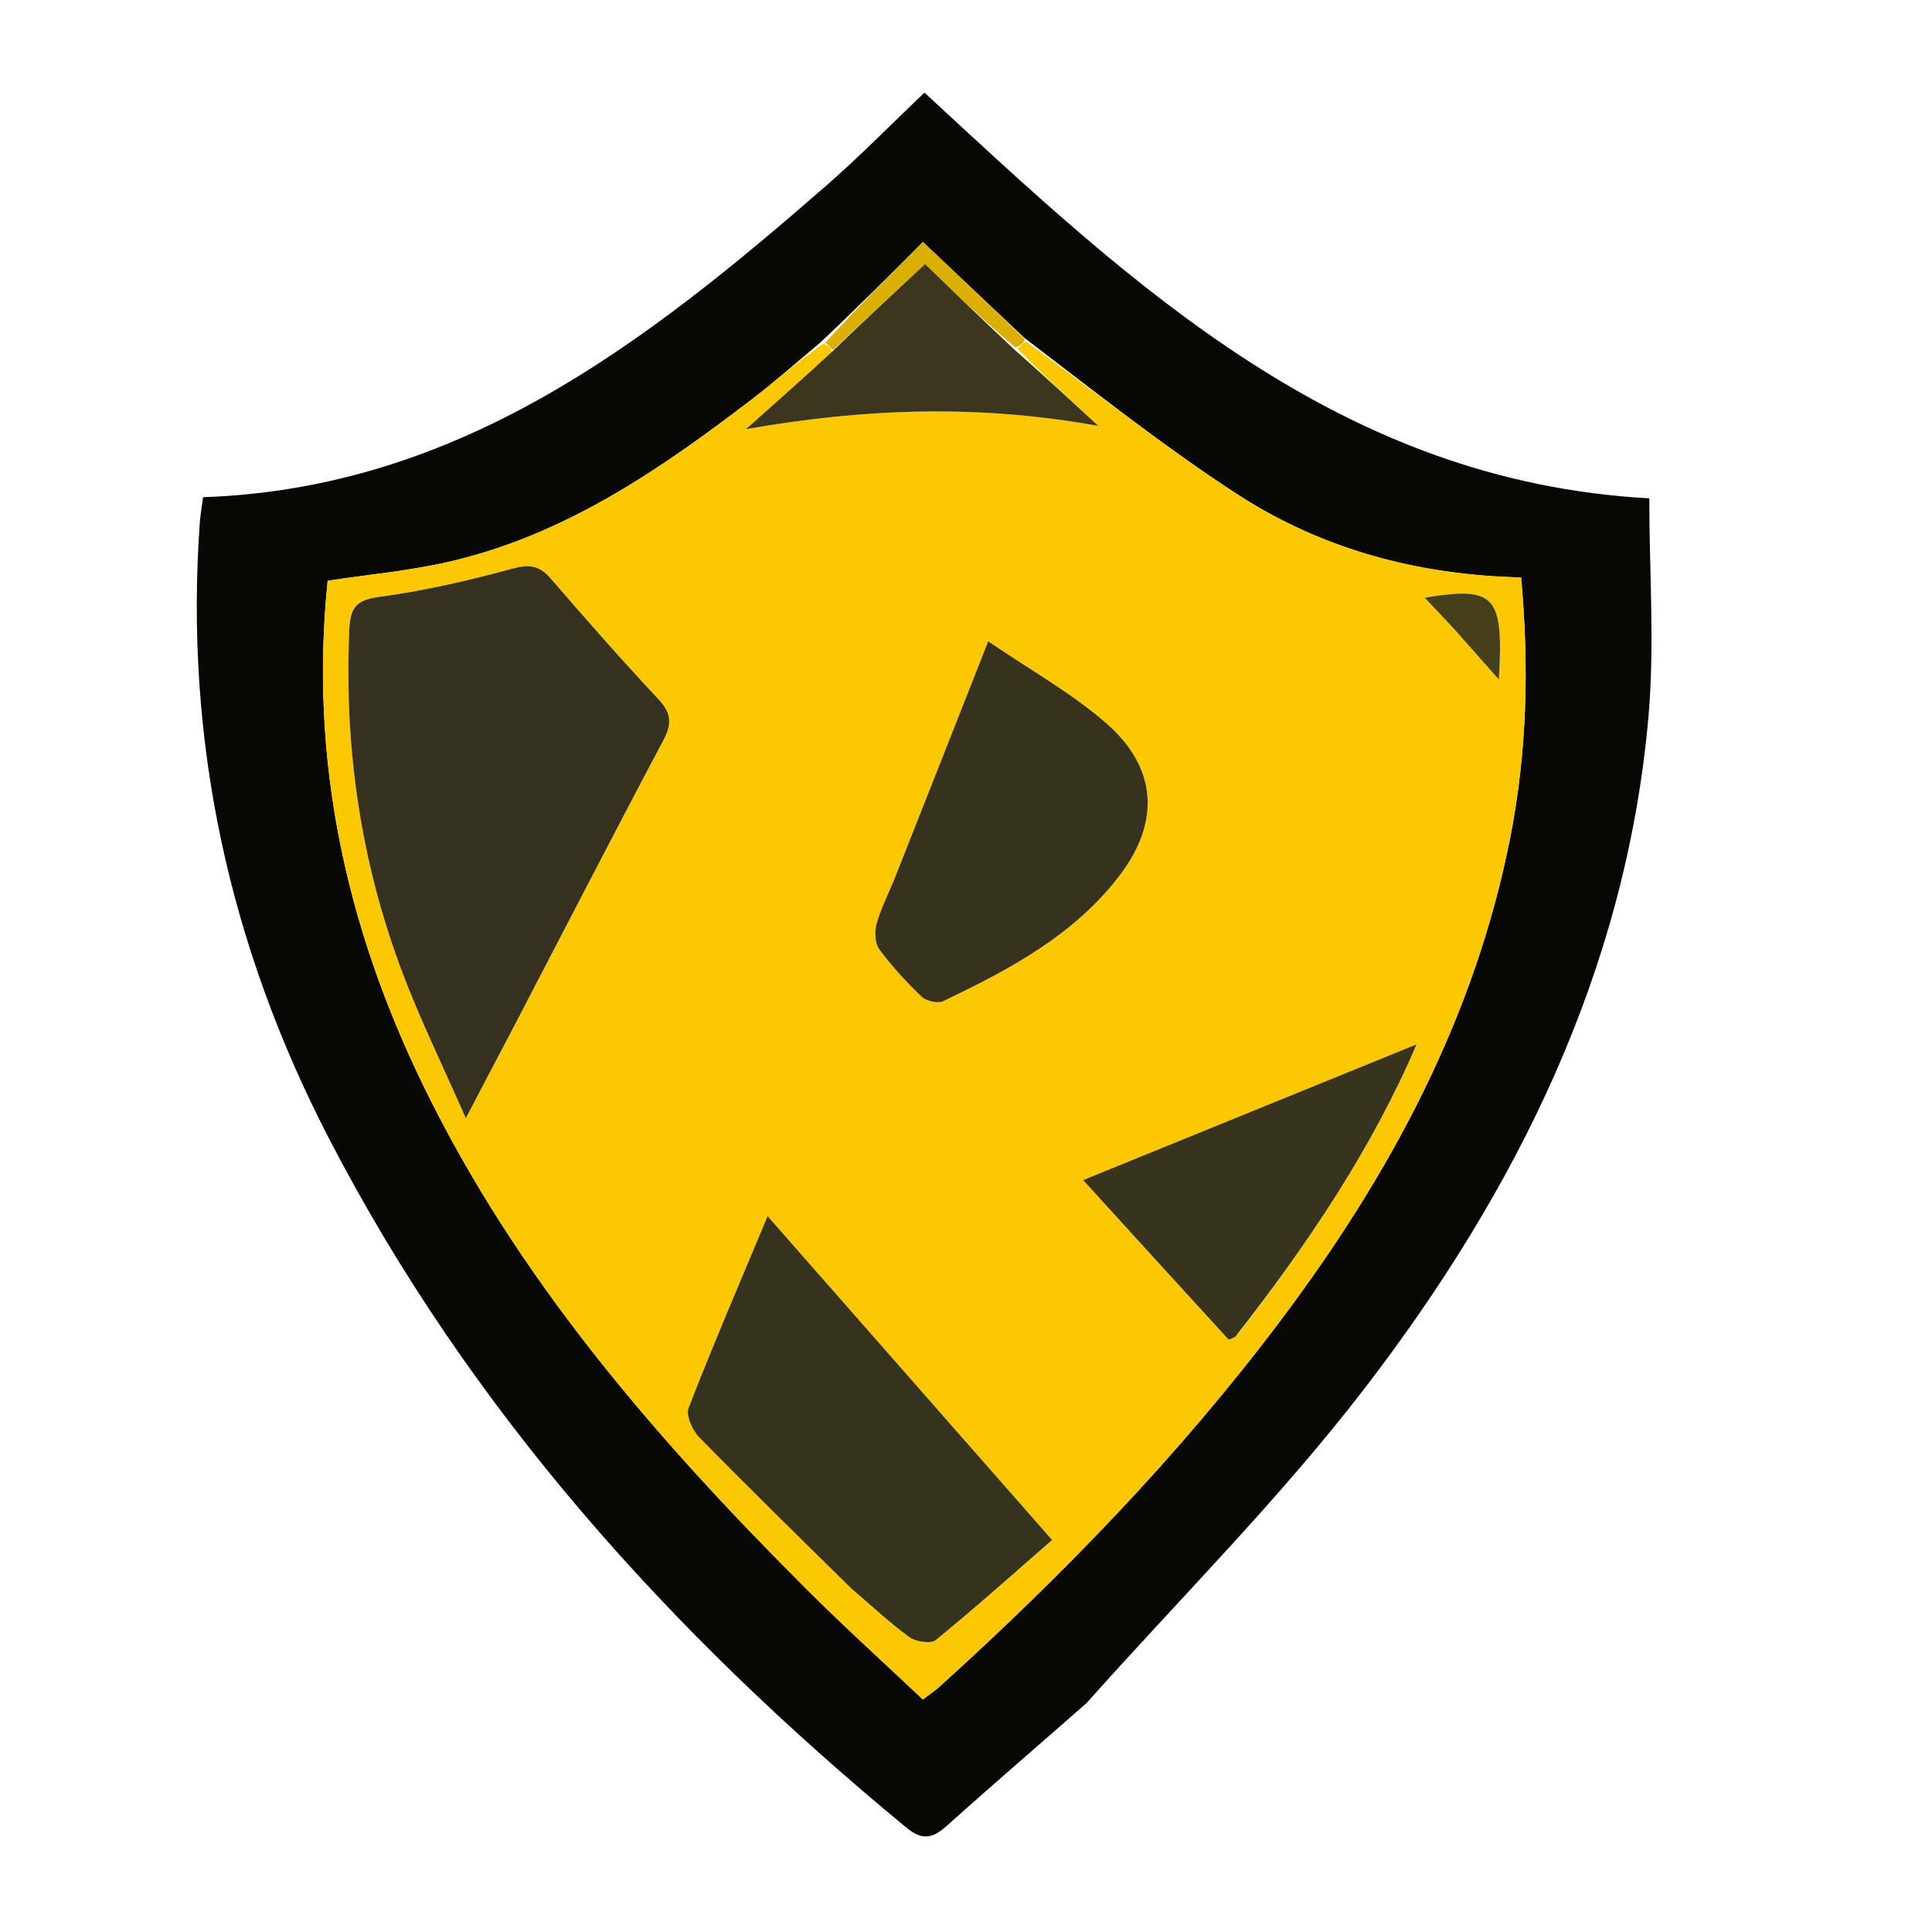
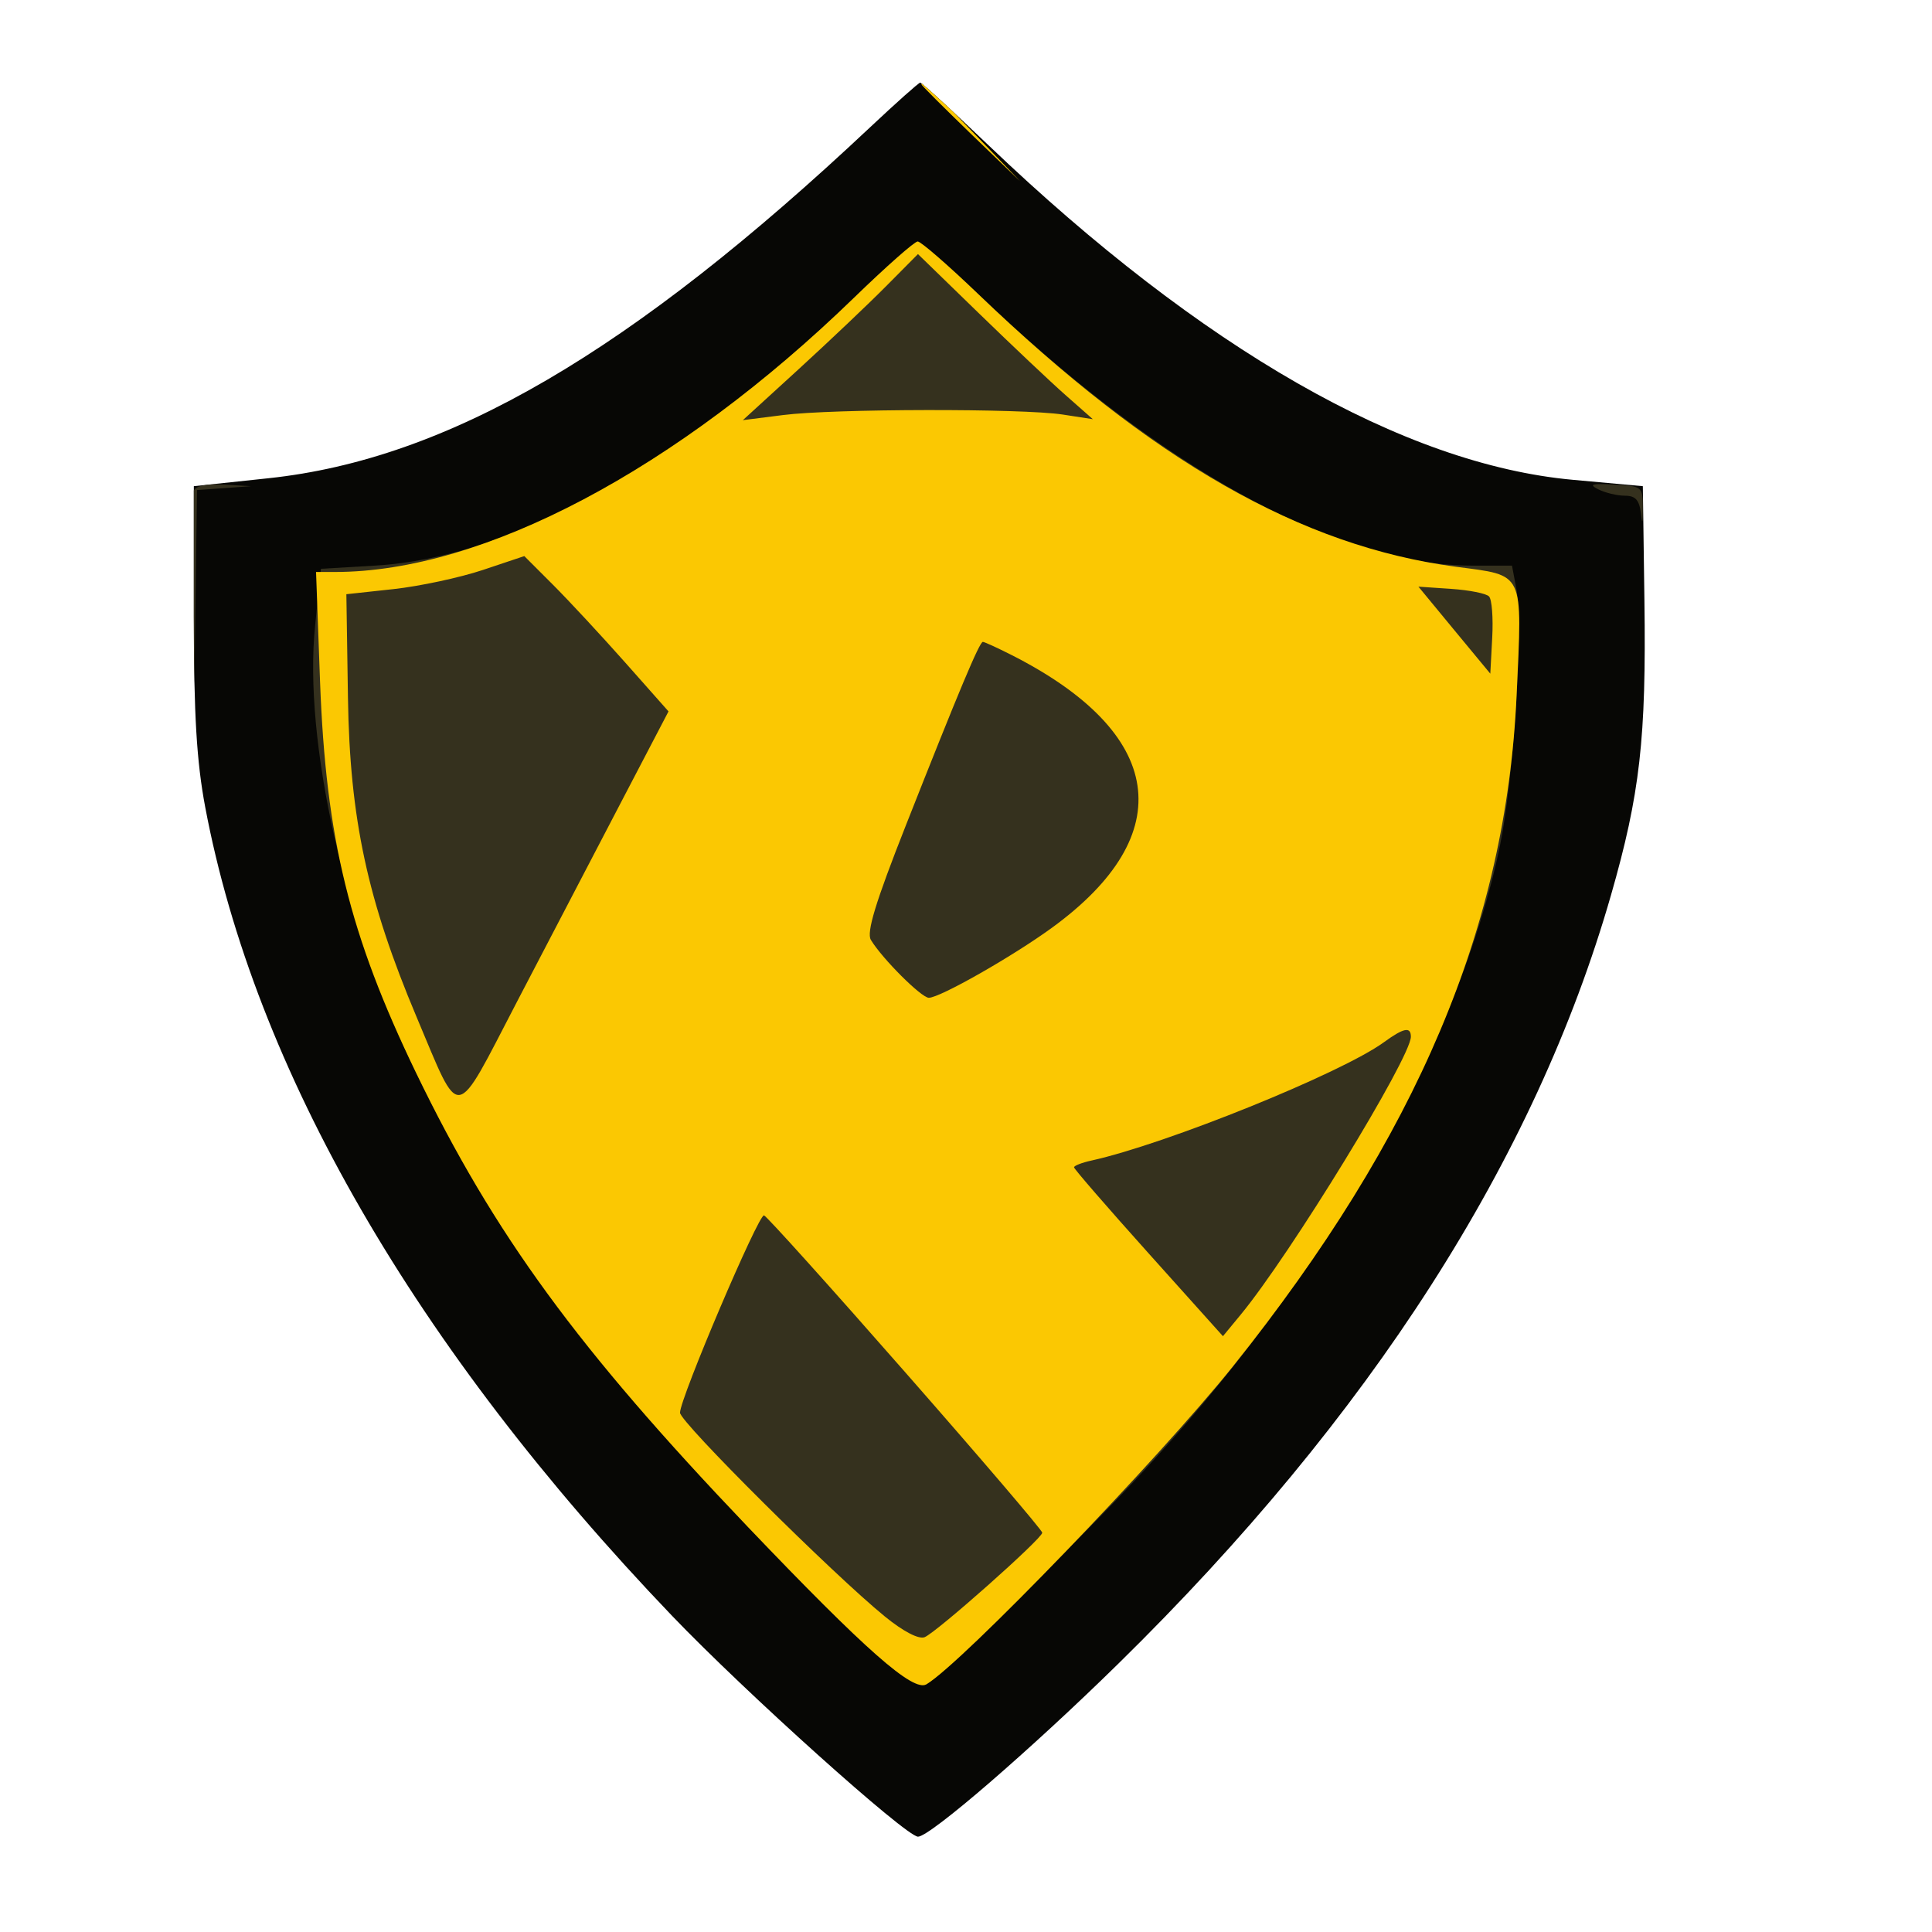
- <svg xmlns="http://www.w3.org/2000/svg" version="1.1" id="Layer_1" x="0px" y="0px" width="100%" viewBox="0 0 304 304" enable-background="new 0 0 304 304" xml:space="preserve">
-   <path fill="none" opacity="0" stroke="none" d=" M173,305   C115.333,305 58.167,305 1,305   C1,203.667 1,102.333 1,1   C102.333,1 203.667,1 305,1   C305,102.333 305,203.667 305,305   C261.167,305 217.333,305 173,305  M171.216,267.714   C185.818,251.325 201.463,235.737 214.791,218.371   C238.62,187.322 255.757,152.882 259.354,113.148   C260.395,101.653 259.514,89.984 259.514,78.412   C210.845,75.739 178.346,45.018 145.468,14.57   C140.32,19.464 135.328,24.574 129.96,29.254   C101.58,53.993 72.213,76.848 31.954,78.233   C31.765,79.682 31.529,80.975 31.437,82.278   C29,116.525 36.03,148.789 51.8,179.209   C74.016,222.062 105.611,257.047 142.584,287.549   C145.092,289.619 146.709,289.326 148.945,287.319   C156.129,280.869 163.46,274.582 171.216,267.714  z" />
-   <path fill="#070705" opacity="1" stroke="none" d=" M170.975,267.973   C163.46,274.582 156.129,280.869 148.945,287.319   C146.709,289.326 145.092,289.619 142.584,287.549   C105.611,257.047 74.016,222.062 51.8,179.209   C36.03,148.789 29,116.525 31.437,82.278   C31.529,80.975 31.765,79.682 31.954,78.233   C72.213,76.848 101.58,53.993 129.96,29.254   C135.328,24.574 140.32,19.464 145.468,14.57   C178.346,45.018 210.845,75.739 259.514,78.412   C259.514,89.984 260.395,101.653 259.354,113.148   C255.757,152.882 238.62,187.322 214.791,218.371   C201.463,235.737 185.818,251.325 170.975,267.973  M161.147,53.133   C155.924,48.196 150.702,43.259 145.22,38.076   C139.809,43.494 134.69,48.619 128.967,54   C125.384,56.979 121.899,60.084 118.201,62.913   C103.725,73.99 88.744,84.243 70.607,88.402   C64.364,89.834 57.924,90.41 51.561,91.379   C48.658,119.525 54.43,145.796 66.645,170.885   C81.445,201.283 103.206,226.364 126.857,250.001   C132.815,255.956 139.079,261.607 145.213,267.408   C146.443,266.473 147.14,266.019 147.749,265.469   C167.309,247.784 185.616,228.9 201.479,207.802   C218.655,184.956 232.036,160.226 237.628,131.814   C240.28,118.34 240.618,104.817 239.342,90.859   C222.996,90.479 207.923,86.39 194.567,77.695   C183.163,70.272 172.465,61.766 161.147,53.133  z" />
-   <path fill="#FBC802" opacity="1" stroke="none" d=" M161.454,53.738   C172.465,61.766 183.163,70.272 194.567,77.695   C207.923,86.39 222.996,90.479 239.342,90.859   C240.618,104.817 240.28,118.34 237.628,131.814   C232.036,160.226 218.655,184.956 201.479,207.802   C185.616,228.9 167.309,247.784 147.749,265.469   C147.14,266.019 146.443,266.473 145.213,267.408   C139.079,261.607 132.815,255.956 126.857,250.001   C103.206,226.364 81.445,201.283 66.645,170.885   C54.43,145.796 48.658,119.525 51.561,91.379   C57.924,90.41 64.364,89.834 70.607,88.402   C88.744,84.243 103.725,73.99 118.201,62.913   C121.899,60.084 125.384,56.979 129.569,54.035   C130.463,54.41 130.754,54.751 130.879,55.378   C126.636,59.294 122.558,62.923 117.385,67.526   C136.486,64.176 154.185,63.658 172.828,67.017   C167.948,62.524 163.938,58.832 160.109,54.836   C160.679,54.268 161.066,54.003 161.454,53.738  M80.607,162.065   C88.509,146.86 96.341,131.619 104.377,116.486   C105.778,113.848 105.624,112.185 103.584,110.003   C97.79,103.806 92.178,97.433 86.632,91.011   C84.847,88.945 83.283,88.755 80.61,89.483   C73.742,91.351 66.753,92.97 59.708,93.916   C56.031,94.409 55.117,95.591 54.961,99.105   C54.138,117.648 56.759,135.645 63.302,152.987   C66.115,160.442 69.645,167.627 73.293,175.946   C76.072,170.639 78.149,166.672 80.607,162.065  M134.288,250.213   C137.197,252.704 139.991,255.355 143.082,257.595   C144.103,258.335 146.459,258.705 147.244,258.065   C153.387,253.056 159.296,247.76 165.548,242.317   C150.501,225.187 135.948,208.62 120.784,191.357   C116.369,201.929 112.181,211.659 108.35,221.528   C107.892,222.707 108.948,225.057 110.025,226.157   C117.825,234.13 125.81,241.92 134.288,250.213  M140.464,138.934   C139.588,141.092 138.502,143.195 137.918,145.429   C137.599,146.652 137.665,148.438 138.359,149.376   C140.331,152.042 142.604,154.519 145.005,156.813   C145.737,157.514 147.539,157.947 148.391,157.54   C158.797,152.569 168.999,147.172 176.177,137.744   C182.615,129.287 182.083,120.774 174.035,113.771   C168.607,109.047 162.177,105.473 155.497,100.908   C150.278,114.15 145.531,126.193 140.464,138.934  M194.657,210.074   C205.943,195.586 216.038,180.392 222.892,164.329   C205.639,171.353 188.224,178.442 170.43,185.685   C177.694,193.666 185.471,202.213 193.276,210.734   C193.377,210.844 193.842,210.621 194.657,210.074  M229.151,99.355   C231.24,101.718 233.328,104.08 235.848,106.931   C236.623,93.65 235.272,92.23 224.173,94.039   C225.761,95.724 227.221,97.273 229.151,99.355  z" />
-   <path fill="#DCAF03" opacity="1" stroke="none" d=" M131.045,55.091   C130.754,54.751 130.463,54.41 129.871,53.907   C134.69,48.619 139.809,43.494 145.22,38.076   C150.702,43.259 155.924,48.196 161.3,53.436   C161.066,54.003 160.679,54.268 159.799,54.703   C154.722,50.43 150.136,45.987 145.556,41.55   C140.46,46.306 135.753,50.699 131.045,55.091  z" />
-   <path fill="#35311E" opacity="1" stroke="none" d=" M80.417,162.385   C78.149,166.672 76.072,170.639 73.293,175.946   C69.645,167.627 66.115,160.442 63.302,152.987   C56.759,135.645 54.138,117.648 54.961,99.105   C55.117,95.591 56.031,94.409 59.708,93.916   C66.753,92.97 73.742,91.351 80.61,89.483   C83.283,88.755 84.847,88.945 86.632,91.011   C92.178,97.433 97.79,103.806 103.584,110.003   C105.624,112.185 105.778,113.848 104.377,116.486   C96.341,131.619 88.509,146.86 80.417,162.385  z" />
-   <path fill="#35321E" opacity="1" stroke="none" d=" M134.012,249.991   C125.81,241.92 117.825,234.13 110.025,226.157   C108.948,225.057 107.892,222.707 108.35,221.528   C112.181,211.659 116.369,201.929 120.784,191.357   C135.948,208.62 150.501,225.187 165.548,242.317   C159.296,247.76 153.387,253.056 147.244,258.065   C146.459,258.705 144.103,258.335 143.082,257.595   C139.991,255.355 137.197,252.704 134.012,249.991  z" />
-   <path fill="#36321D" opacity="1" stroke="none" d=" M140.624,138.585   C145.531,126.193 150.278,114.15 155.497,100.908   C162.177,105.473 168.607,109.047 174.035,113.771   C182.083,120.774 182.615,129.287 176.177,137.744   C168.999,147.172 158.797,152.569 148.391,157.54   C147.539,157.947 145.737,157.514 145.005,156.813   C142.604,154.519 140.331,152.042 138.359,149.376   C137.665,148.438 137.599,146.652 137.918,145.429   C138.502,143.195 139.588,141.092 140.624,138.585  z" />
-   <path fill="#38331D" opacity="1" stroke="none" d=" M194.397,210.314   C193.842,210.621 193.377,210.844 193.276,210.734   C185.471,202.213 177.694,193.666 170.43,185.685   C188.224,178.442 205.639,171.353 222.892,164.329   C216.038,180.392 205.943,195.586 194.397,210.314  z" />
-   <path fill="#3B361D" opacity="1" stroke="none" d=" M130.879,55.378   C135.753,50.699 140.46,46.306 145.556,41.55   C150.136,45.987 154.722,50.43 159.617,55.006   C163.938,58.832 167.948,62.524 172.828,67.017   C154.185,63.658 136.486,64.176 117.385,67.526   C122.558,62.923 126.636,59.294 130.879,55.378  z" />
-   <path fill="#463F1B" opacity="1" stroke="none" d=" M228.916,99.089   C227.221,97.273 225.761,95.724 224.173,94.039   C235.272,92.23 236.623,93.65 235.848,106.931   C233.328,104.08 231.24,101.718 228.916,99.089  z" />
+ <svg xmlns="http://www.w3.org/2000/svg" viewBox="0 0 304 304">
+   <defs>
+     <clipPath id="ranger-fav-clip">
+       <path clip-rule="evenodd" d="M136.94 20C99.24 55.46 70.46 72.25 42.25 75.25L30.5 76.5V97c0 15.51.44 22.81 1.79 30c7.8 41.29 33.06 85.05 73.46 127.25C117.3 266.31 142.56 289 144.45 289c1.88 0 17.74-13.69 31.55-27.25c39.65-38.91 65.56-79.34 77.48-120.87c4.58-15.95 5.57-24.71 5.27-46.38l-.25-18l-11-1c-26.61-2.42-58.42-20.62-91.91-52.6c-5.7-5.44-10.56-9.9-10.79-9.9s-3.76 3.15-7.86 7Z" />
+     </clipPath>
+   </defs>
+   <path fill="#070705" fill-rule="evenodd" d="M136.94 20C99.24 55.46 70.46 72.25 42.25 75.25L30.5 76.5V97c0 15.51.44 22.81 1.79 30c7.8 41.29 33.06 85.05 73.46 127.25C117.3 266.31 142.56 289 144.45 289c1.88 0 17.74-13.69 31.55-27.25c39.65-38.91 65.56-79.34 77.48-120.87c4.58-15.95 5.57-24.71 5.27-46.38l-.25-18l-11-1c-26.61-2.42-58.42-20.62-91.91-52.6c-5.7-5.44-10.56-9.9-10.79-9.9s-3.76 3.15-7.86 7Z" />
+   <g clip-path="url(#ranger-fav-clip)">
+     <path fill="#35311E" fill-rule="evenodd" d="M145 13.28c0 .15 3.49 3.63 7.75 7.75l7.75 7.47l-7.47-7.75c-6.95-7.2-8.03-8.21-8.03-7.47ZM134.39 46.84C107.65 72.77 80.94 87.71 59 89l-8.5.5l-.91 8.86c-1.88 18.22 4.68 47.29 15.9 70.49c12.28 25.39 25.41 43.35 52.18 71.4c18.56 19.44 26.01 26.01 28.11 24.77c2.2-1.31 23.75-22.39 33.07-32.37c29.67-31.75 50.7-68.37 57.16-99.54c2.15-10.4 3.7-34.52 2.59-40.45L237.91 89h-6.3c-21.21 0-49.18-15.39-77.71-42.75c-4.73-4.54-9.01-8.25-9.5-8.25c-.5 0-5 3.98-10.01 8.84ZM35.22 76.25c-2.76-.16-4.46.21-4.78 1.03c-.27.71-.36 9.37-.21 19.25l.27 17.97L31 77.11l4.25-.3l4.25-.31l-4.28-.25Zm218.78 0c-3.56-.2-4.08-.04-2.5.75c1.1.55 2.98 1 4.19 1c1.64 0 2.26.68 2.5 2.75c.21 1.89.31 1.65.31-.75c0-3.44-.07-3.5-4.5-3.75Z" />
+     <path fill="#FBC802" fill-rule="evenodd" d="M145 13.28c0 .15 3.49 3.63 7.75 7.75l7.75 7.47l-7.47-7.75c-6.95-7.2-8.03-8.21-8.03-7.47ZM134.39 46.84C106.49 73.9 76.03 90 52.73 90h-3l.63 17.25c.92 24.75 4.64 39.91 15.13 61.6c12.28 25.39 25.41 43.35 52.18 71.4c18.56 19.44 26.01 26.01 28.11 24.77c5.55-3.29 36.61-35.51 48.22-50.02c29.07-36.34 42.99-69.27 44.64-105.62c.9-19.67 1.33-18.76-9.53-20.2c-24.42-3.25-47.7-16.54-75.21-42.93c-4.73-4.54-9.01-8.25-9.5-8.25c-.5 0-5 3.98-10.01 8.84Zm33.34 15.39l4.23 3.73l-4.73-.73c-6.36-.98-36.18-.93-44.03.08l-6.31.8l8.81-8.05c4.84-4.43 11.04-10.31 13.77-13.07l4.97-5.01l9.53 9.26c5.24 5.09 11.43 10.94 13.76 12.99ZM98.35 104.22l6.84 7.72L97.6 126.47c-4.18 7.99-11.5 22.02-16.26 31.17c-10 19.22-8.76 19.03-15.78 2.41c-7.75-18.38-10.52-31.24-10.81-50.3L54.5 93.5l7.46-.81c4.1-.45 10.4-1.8 14-3L82.5 87.5L87 92c2.48 2.48 7.58 7.97 11.35 12.22ZM228.34 92.66c2.84.19 5.52.72 5.96 1.19c.45.47.67 3.4.5 6.5l-.3 5.65l-5.66-6.84l-5.65-6.85l5.15.35ZM159.04 103c24.3 12.27 26.71 28.27 6.46 43c-6.23 4.53-17.61 11-19.35 11c-1.17 0-7.34-6.16-9.12-9.11c-.71-1.18.73-5.91 5.5-18C150.9 108.68 154.12 101 154.65 101c.24 0 2.21.9 4.39 2ZM222 163.13c0 3.29-18.97 34.28-26.79 43.75l-2.78 3.37l-11.72-13.06c-6.44-7.18-11.71-13.26-11.71-13.51c0-.26 1.24-.74 2.75-1.07c11.79-2.61 39.31-13.74 46-18.61c3.12-2.27 4.25-2.5 4.25-.87ZM142.5 216c11.83 13.48 21.5 24.8 21.5 25.17c0 .92-16.62 15.67-18.51 16.44c-.92.37-3.37-.9-6.25-3.25c-8.19-6.67-32.24-30.59-32.24-32.07c0-2.27 12.38-31.33 13.22-31.05c.43.14 10.46 11.28 22.28 24.76Z" />
+   </g>
</svg>
